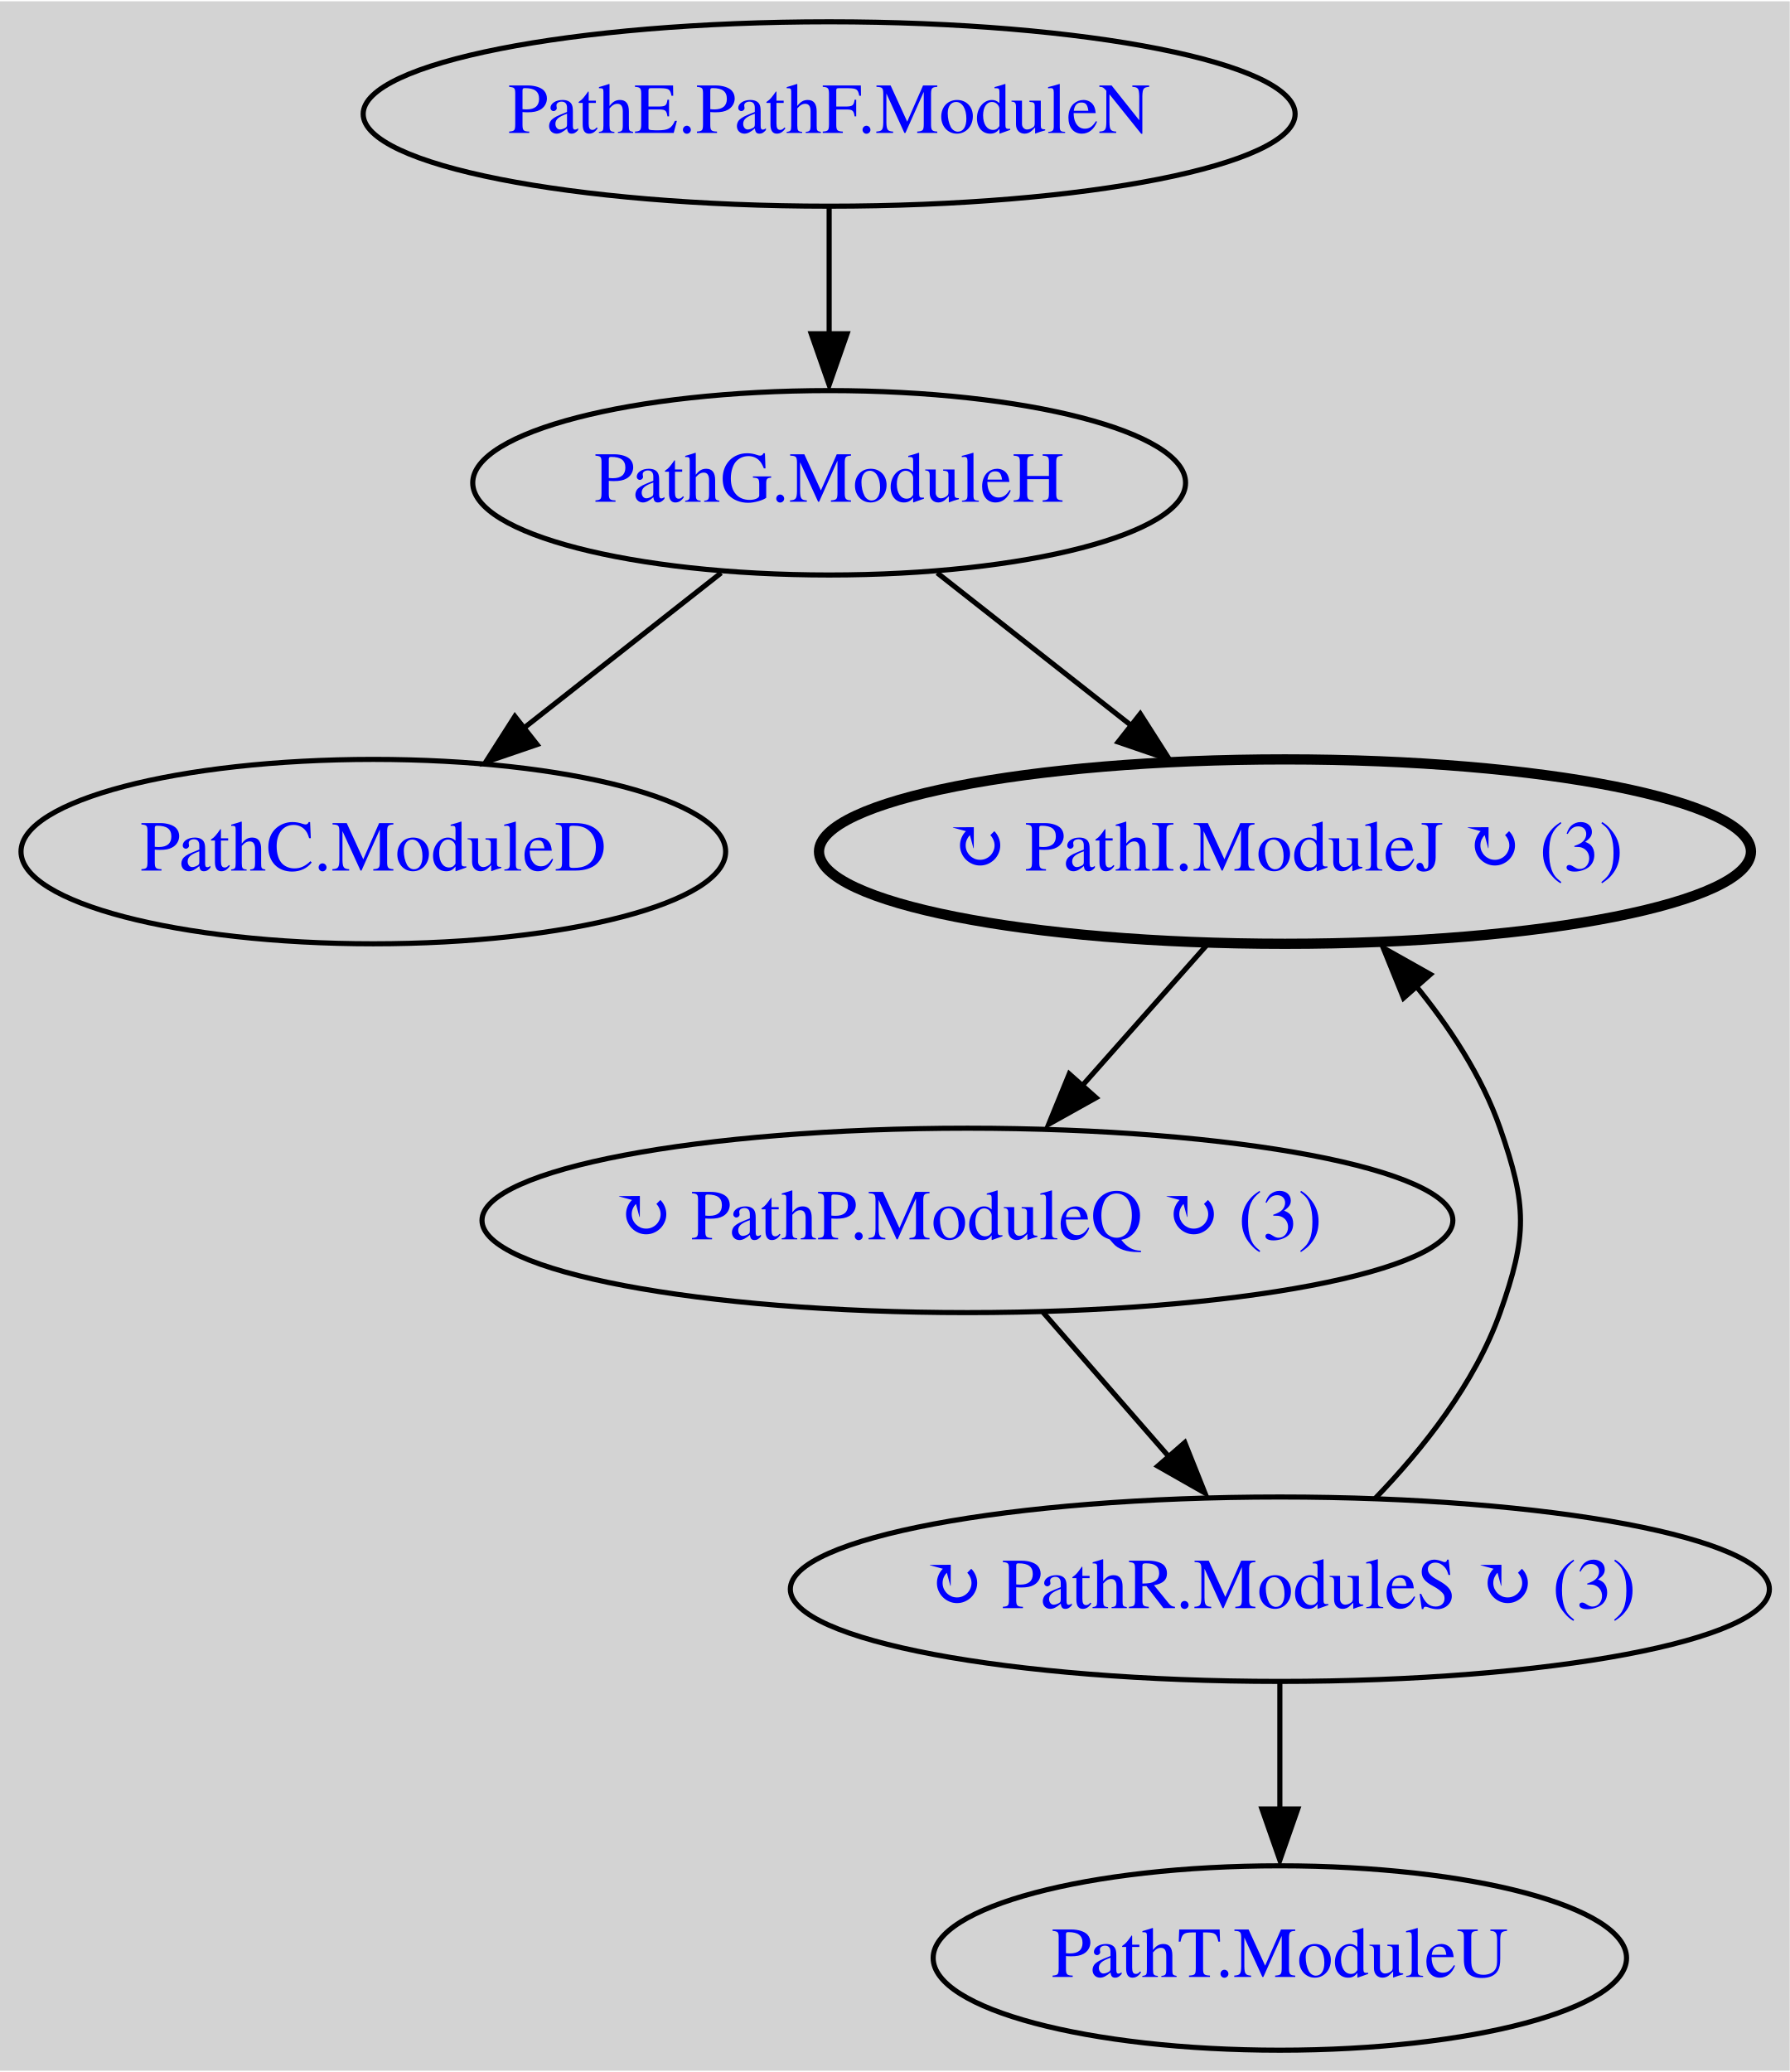
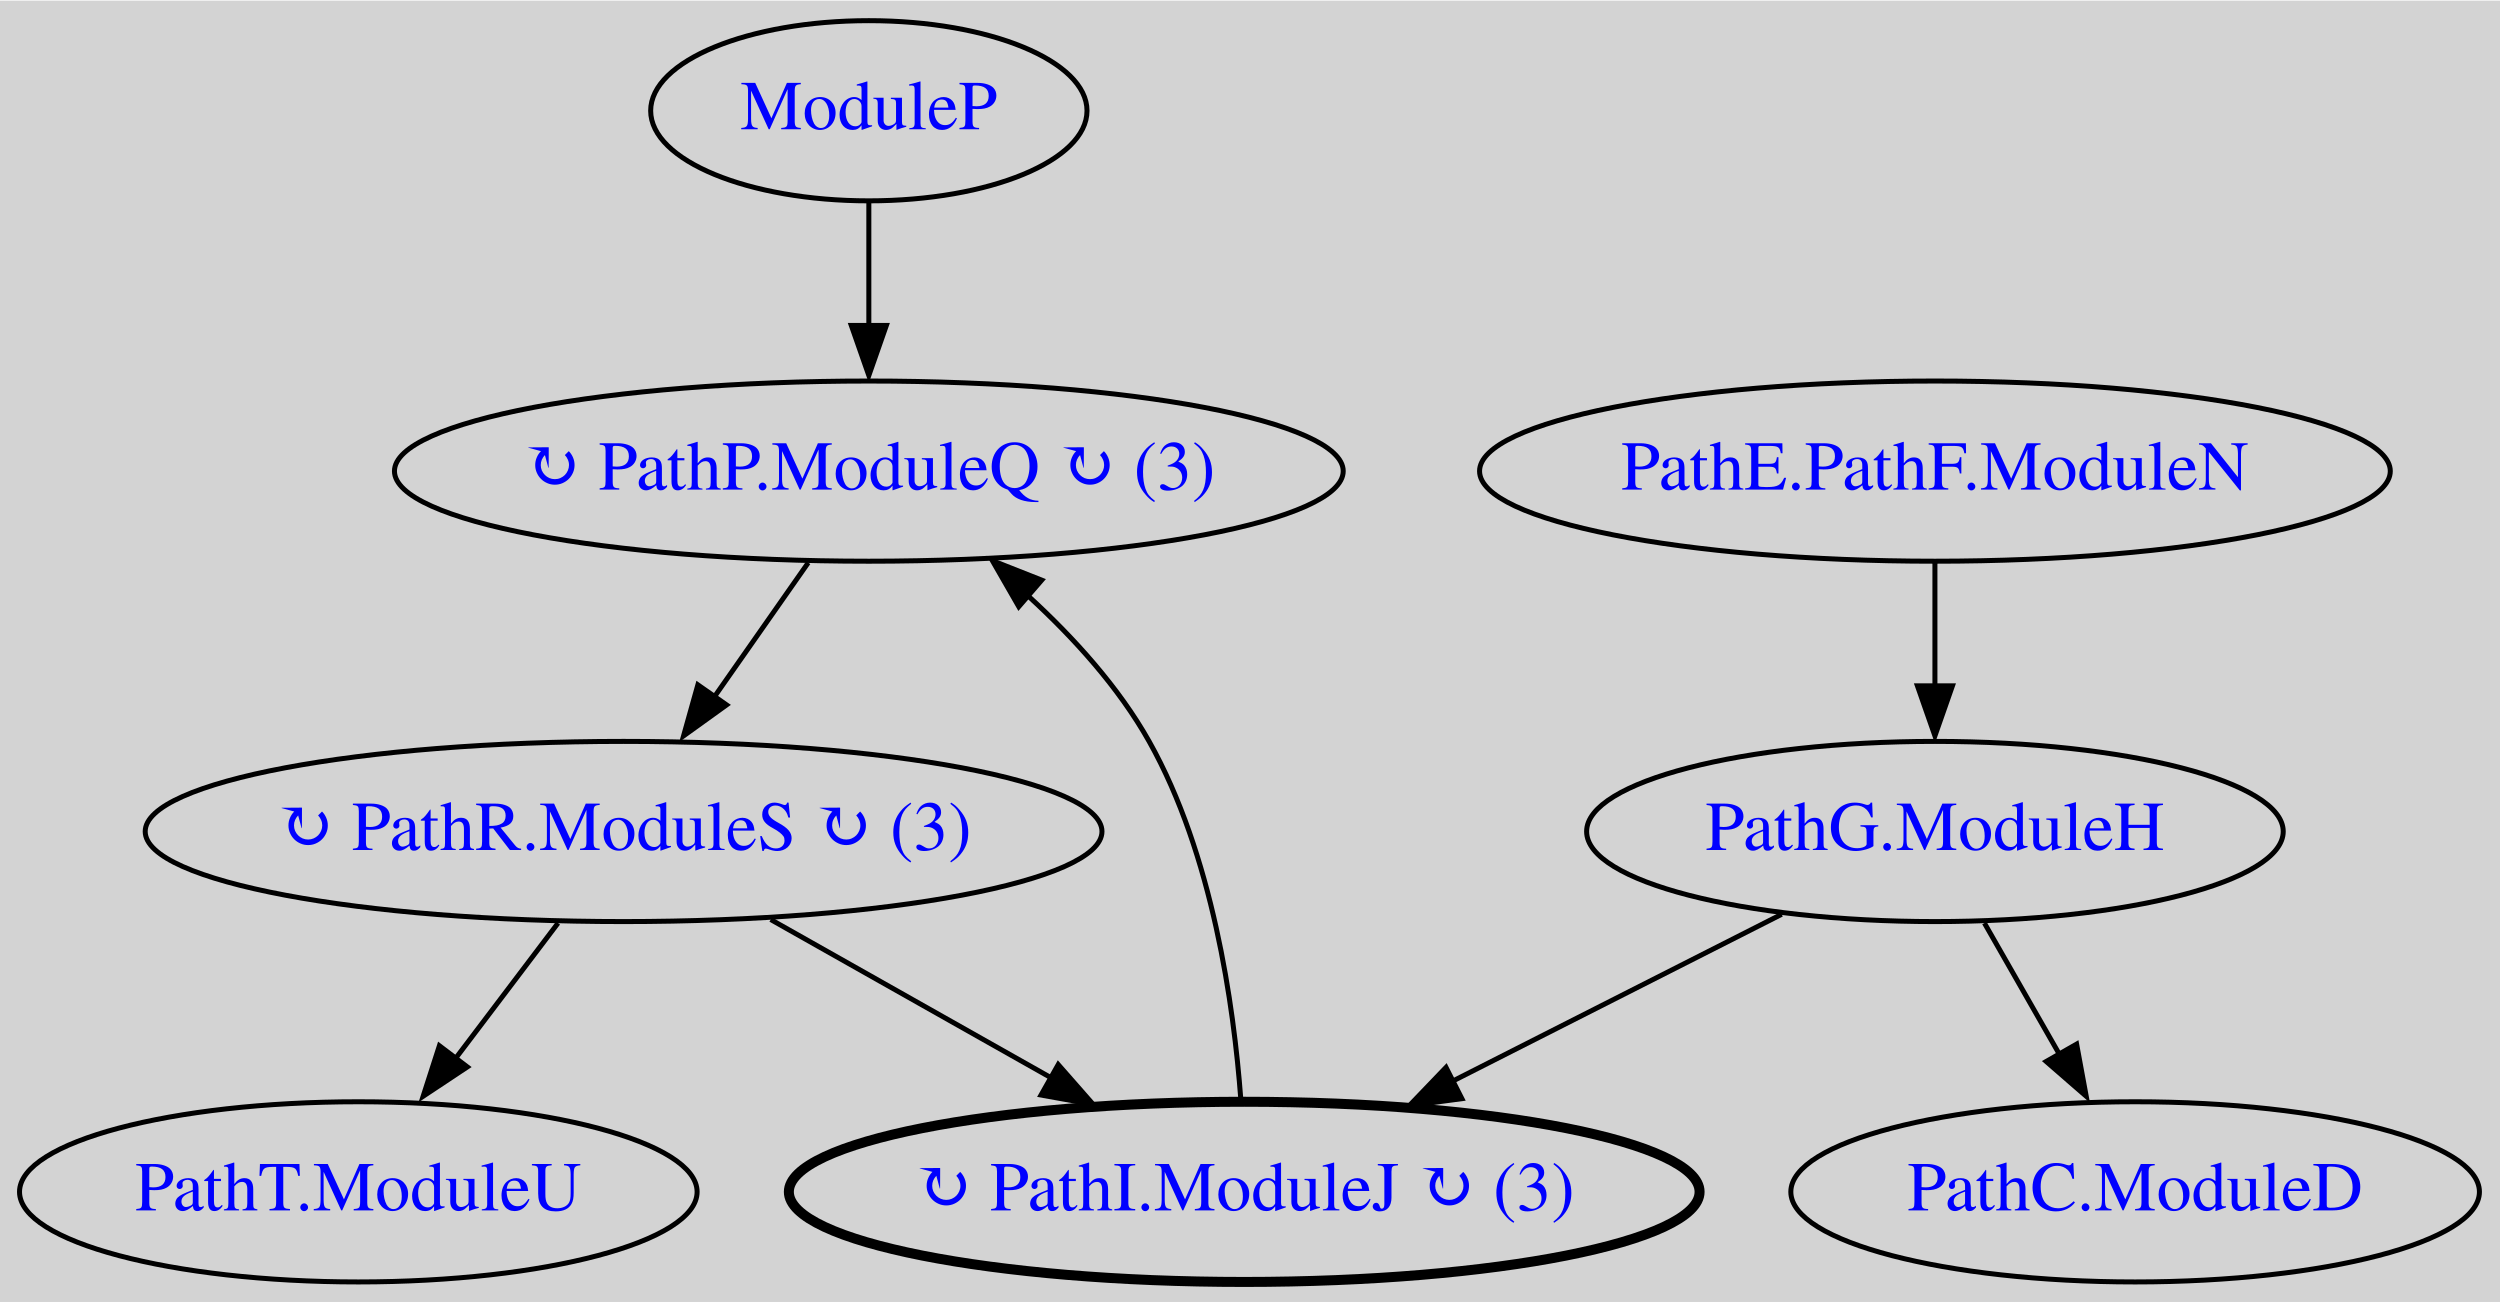
- <svg xmlns="http://www.w3.org/2000/svg" xmlns:xlink="http://www.w3.org/1999/xlink" width="349pt" height="404pt" viewBox="0.00 0.00 349.44 404.00">
-   <g id="graph0" class="graph" transform="scale(1 1) rotate(0) translate(4 400)">
-     <polygon fill="lightgray" stroke="none" points="-4,4 -4,-400 345.44,-400 345.44,4 -4,4" />
+ <svg xmlns="http://www.w3.org/2000/svg" xmlns:xlink="http://www.w3.org/1999/xlink" width="499pt" height="260pt" viewBox="0.00 0.00 499.49 260.00">
+   <g id="graph0" class="graph" transform="scale(1 1) rotate(0) translate(4 256)">
+     <polygon fill="lightgray" stroke="none" points="-4,4 -4,-256 495.49,-256 495.49,4 -4,4" />
    <g id="node1" class="node">
      <g id="a_node1">
-         <a xlink:href="local-PathC.ModuleD.html" xlink:title="PathC.ModuleD">
-           <ellipse fill="none" stroke="black" cx="68.89" cy="-234" rx="68.79" ry="18" />
-           <text text-anchor="middle" x="68.89" y="-230.3" font-family="Times,serif" font-size="14.00" fill="blue">PathC.ModuleD</text>
+         <a xlink:href="local-ModuleP.html" xlink:title="ModuleP">
+           <ellipse fill="none" stroke="black" cx="169.59" cy="-234" rx="43.59" ry="18" />
+           <text text-anchor="middle" x="169.59" y="-230.3" font-family="Times,serif" font-size="14.00" fill="blue">ModuleP</text>
        </a>
      </g>
    </g>
+     <g id="node6" class="node">
+       <g id="a_node6">
+         <a xlink:href="local-PathP.ModuleQ.html" xlink:title="↻ PathP.ModuleQ ↻ (3)">
+           <ellipse fill="none" stroke="black" cx="169.59" cy="-162" rx="94.78" ry="18" />
+           <text text-anchor="middle" x="169.59" y="-158.3" font-family="Times,serif" font-size="14.00" fill="blue">↻ PathP.ModuleQ ↻ (3)</text>
+         </a>
+       </g>
+     </g>
+     <g id="edge1" class="edge">
+       <path fill="none" stroke="black" d="M169.59,-215.7C169.59,-208.24 169.59,-199.32 169.59,-190.97" />
+       <polygon fill="black" stroke="black" points="173.09,-191.1 169.59,-181.1 166.09,-191.1 173.09,-191.1" />
+     </g>
    <g id="node2" class="node">
      <g id="a_node2">
-         <a xlink:href="local-PathE.PathF.ModuleN.html" xlink:title="PathE.PathF.ModuleN">
-           <ellipse fill="none" stroke="black" cx="157.89" cy="-378" rx="90.98" ry="18" />
-           <text text-anchor="middle" x="157.89" y="-374.3" font-family="Times,serif" font-size="14.00" fill="blue">PathE.PathF.ModuleN</text>
+         <a xlink:href="local-PathC.ModuleD.html" xlink:title="PathC.ModuleD">
+           <ellipse fill="none" stroke="black" cx="422.59" cy="-18" rx="68.79" ry="18" />
+           <text text-anchor="middle" x="422.59" y="-14.3" font-family="Times,serif" font-size="14.00" fill="blue">PathC.ModuleD</text>
        </a>
      </g>
    </g>
    <g id="node3" class="node">
      <g id="a_node3">
-         <a xlink:href="local-PathG.ModuleH.html" xlink:title="PathG.ModuleH">
-           <ellipse fill="none" stroke="black" cx="157.89" cy="-306" rx="69.59" ry="18" />
-           <text text-anchor="middle" x="157.89" y="-302.3" font-family="Times,serif" font-size="14.00" fill="blue">PathG.ModuleH</text>
+         <a xlink:href="local-PathE.PathF.ModuleN.html" xlink:title="PathE.PathF.ModuleN">
+           <ellipse fill="none" stroke="black" cx="382.59" cy="-162" rx="90.98" ry="18" />
+           <text text-anchor="middle" x="382.59" y="-158.3" font-family="Times,serif" font-size="14.00" fill="blue">PathE.PathF.ModuleN</text>
        </a>
      </g>
    </g>
-     <g id="edge1" class="edge">
-       <path fill="none" stroke="black" d="M157.89,-359.7C157.89,-352.24 157.89,-343.32 157.89,-334.97" />
-       <polygon fill="black" stroke="black" points="161.39,-335.1 157.89,-325.1 154.39,-335.1 161.39,-335.1" />
-     </g>
-     <g id="edge2" class="edge">
-       <path fill="none" stroke="black" d="M136.8,-288.41C125.27,-279.34 110.82,-267.97 98.21,-258.06" />
-       <polygon fill="black" stroke="black" points="100.86,-254.9 90.83,-251.47 96.53,-260.4 100.86,-254.9" />
-     </g>
    <g id="node4" class="node">
      <g id="a_node4">
-         <a xlink:href="local-PathI.ModuleJ.html" xlink:title="↻ PathI.ModuleJ ↻ (3)">
-           <ellipse fill="none" stroke="black" stroke-width="2" cx="246.89" cy="-234" rx="90.98" ry="18" />
-           <text text-anchor="middle" x="246.89" y="-230.3" font-family="Times,serif" font-size="14.00" fill="blue">↻ PathI.ModuleJ ↻ (3)</text>
+         <a xlink:href="local-PathG.ModuleH.html" xlink:title="PathG.ModuleH">
+           <ellipse fill="none" stroke="black" cx="382.59" cy="-90" rx="69.59" ry="18" />
+           <text text-anchor="middle" x="382.59" y="-86.3" font-family="Times,serif" font-size="14.00" fill="blue">PathG.ModuleH</text>
        </a>
      </g>
    </g>
+     <g id="edge2" class="edge">
+       <path fill="none" stroke="black" d="M382.59,-143.7C382.59,-136.24 382.59,-127.32 382.59,-118.97" />
+       <polygon fill="black" stroke="black" points="386.09,-119.1 382.59,-109.1 379.09,-119.1 386.09,-119.1" />
+     </g>
    <g id="edge3" class="edge">
-       <path fill="none" stroke="black" d="M178.99,-288.41C190.35,-279.48 204.55,-268.3 217.03,-258.49" />
-       <polygon fill="black" stroke="black" points="218.64,-260.89 224.34,-251.96 214.31,-255.39 218.64,-260.89" />
+       <path fill="none" stroke="black" d="M392.48,-71.7C396.99,-63.81 402.42,-54.3 407.42,-45.55" />
+       <polygon fill="black" stroke="black" points="410.9,-47.52 412.82,-37.1 404.82,-44.05 410.9,-47.52" />
    </g>
    <g id="node5" class="node">
      <g id="a_node5">
-         <a xlink:href="local-PathP.ModuleQ.html" xlink:title="↻ PathP.ModuleQ ↻ (3)">
-           <ellipse fill="none" stroke="black" cx="184.89" cy="-162" rx="94.78" ry="18" />
-           <text text-anchor="middle" x="184.89" y="-158.3" font-family="Times,serif" font-size="14.00" fill="blue">↻ PathP.ModuleQ ↻ (3)</text>
+         <a xlink:href="local-PathI.ModuleJ.html" xlink:title="↻ PathI.ModuleJ ↻ (3)">
+           <ellipse fill="none" stroke="black" stroke-width="2" cx="244.59" cy="-18" rx="90.98" ry="18" />
+           <text text-anchor="middle" x="244.59" y="-14.3" font-family="Times,serif" font-size="14.00" fill="blue">↻ PathI.ModuleJ ↻ (3)</text>
        </a>
      </g>
    </g>
    <g id="edge4" class="edge">
-       <path fill="none" stroke="black" d="M231.89,-216.05C224.42,-207.63 215.26,-197.28 207.01,-187.97" />
-       <polygon fill="black" stroke="black" points="210.01,-185.95 200.76,-180.79 204.77,-190.6 210.01,-185.95" />
+       <path fill="none" stroke="black" d="M351.97,-73.46C332.64,-63.66 307.41,-50.86 286.27,-40.14" />
+       <polygon fill="black" stroke="black" points="288.08,-36.62 277.57,-35.22 284.91,-42.87 288.08,-36.62" />
    </g>
-     <g id="node6" class="node">
-       <g id="a_node6">
+     <g id="edge5" class="edge">
+       <path fill="none" stroke="black" d="M243.91,-36.47C242.51,-55.24 238.28,-85.41 225.59,-108 219.52,-118.81 210.51,-128.74 201.48,-137.01" />
+       <polygon fill="black" stroke="black" points="199.55,-134.92 194.27,-144.11 204.13,-140.22 199.55,-134.92" />
+     </g>
+     <g id="node7" class="node">
+       <g id="a_node7">
        <a xlink:href="local-PathR.ModuleS.html" xlink:title="↻ PathR.ModuleS ↻ (3)">
-           <ellipse fill="none" stroke="black" cx="245.89" cy="-90" rx="95.58" ry="18" />
-           <text text-anchor="middle" x="245.89" y="-86.3" font-family="Times,serif" font-size="14.00" fill="blue">↻ PathR.ModuleS ↻ (3)</text>
+           <ellipse fill="none" stroke="black" cx="120.59" cy="-90" rx="95.58" ry="18" />
+           <text text-anchor="middle" x="120.59" y="-86.3" font-family="Times,serif" font-size="14.00" fill="blue">↻ PathR.ModuleS ↻ (3)</text>
        </a>
      </g>
    </g>
-     <g id="edge5" class="edge">
-       <path fill="none" stroke="black" d="M199.66,-144.05C207,-135.63 216.02,-125.28 224.14,-115.97" />
-       <polygon fill="black" stroke="black" points="227.33,-118.63 231.26,-108.79 222.05,-114.03 227.33,-118.63" />
+     <g id="edge6" class="edge">
+       <path fill="none" stroke="black" d="M157.48,-143.7C151.84,-135.64 145.02,-125.89 138.78,-116.98" />
+       <polygon fill="black" stroke="black" points="141.17,-115.29 132.57,-109.1 135.43,-119.3 141.17,-115.29" />
    </g>
-     <g id="edge6" class="edge">
-       <path fill="none" stroke="black" d="M264.48,-107.7C273.74,-117.28 283.98,-130.15 288.89,-144 294.24,-159.08 294.16,-164.89 288.89,-180 285.34,-190.2 278.91,-199.92 272.14,-208.18" />
-       <polygon fill="black" stroke="black" points="270.04,-205.41 266.06,-215.22 275.29,-210.03 270.04,-205.41" />
+     <g id="edge7" class="edge">
+       <path fill="none" stroke="black" d="M149.98,-72.41C166.81,-62.91 188.13,-50.88 206.27,-40.64" />
+       <polygon fill="black" stroke="black" points="207.43,-43.43 214.42,-35.47 203.99,-37.34 207.43,-43.43" />
    </g>
-     <g id="node7" class="node">
-       <g id="a_node7">
+     <g id="node8" class="node">
+       <g id="a_node8">
        <a xlink:href="local-PathT.ModuleU.html" xlink:title="PathT.ModuleU">
-           <ellipse fill="none" stroke="black" cx="245.89" cy="-18" rx="67.69" ry="18" />
-           <text text-anchor="middle" x="245.89" y="-14.3" font-family="Times,serif" font-size="14.00" fill="blue">PathT.ModuleU</text>
+           <ellipse fill="none" stroke="black" cx="67.59" cy="-18" rx="67.69" ry="18" />
+           <text text-anchor="middle" x="67.59" y="-14.3" font-family="Times,serif" font-size="14.00" fill="blue">PathT.ModuleU</text>
        </a>
      </g>
    </g>
-     <g id="edge7" class="edge">
-       <path fill="none" stroke="black" d="M245.89,-71.7C245.89,-64.24 245.89,-55.32 245.89,-46.97" />
-       <polygon fill="black" stroke="black" points="249.39,-47.1 245.89,-37.1 242.39,-47.1 249.39,-47.1" />
+     <g id="edge8" class="edge">
+       <path fill="none" stroke="black" d="M107.49,-71.7C101.33,-63.56 93.86,-53.69 87.05,-44.7" />
+       <polygon fill="black" stroke="black" points="89.37,-42.96 80.54,-37.1 83.79,-47.19 89.37,-42.96" />
    </g>
  </g>
</svg>
